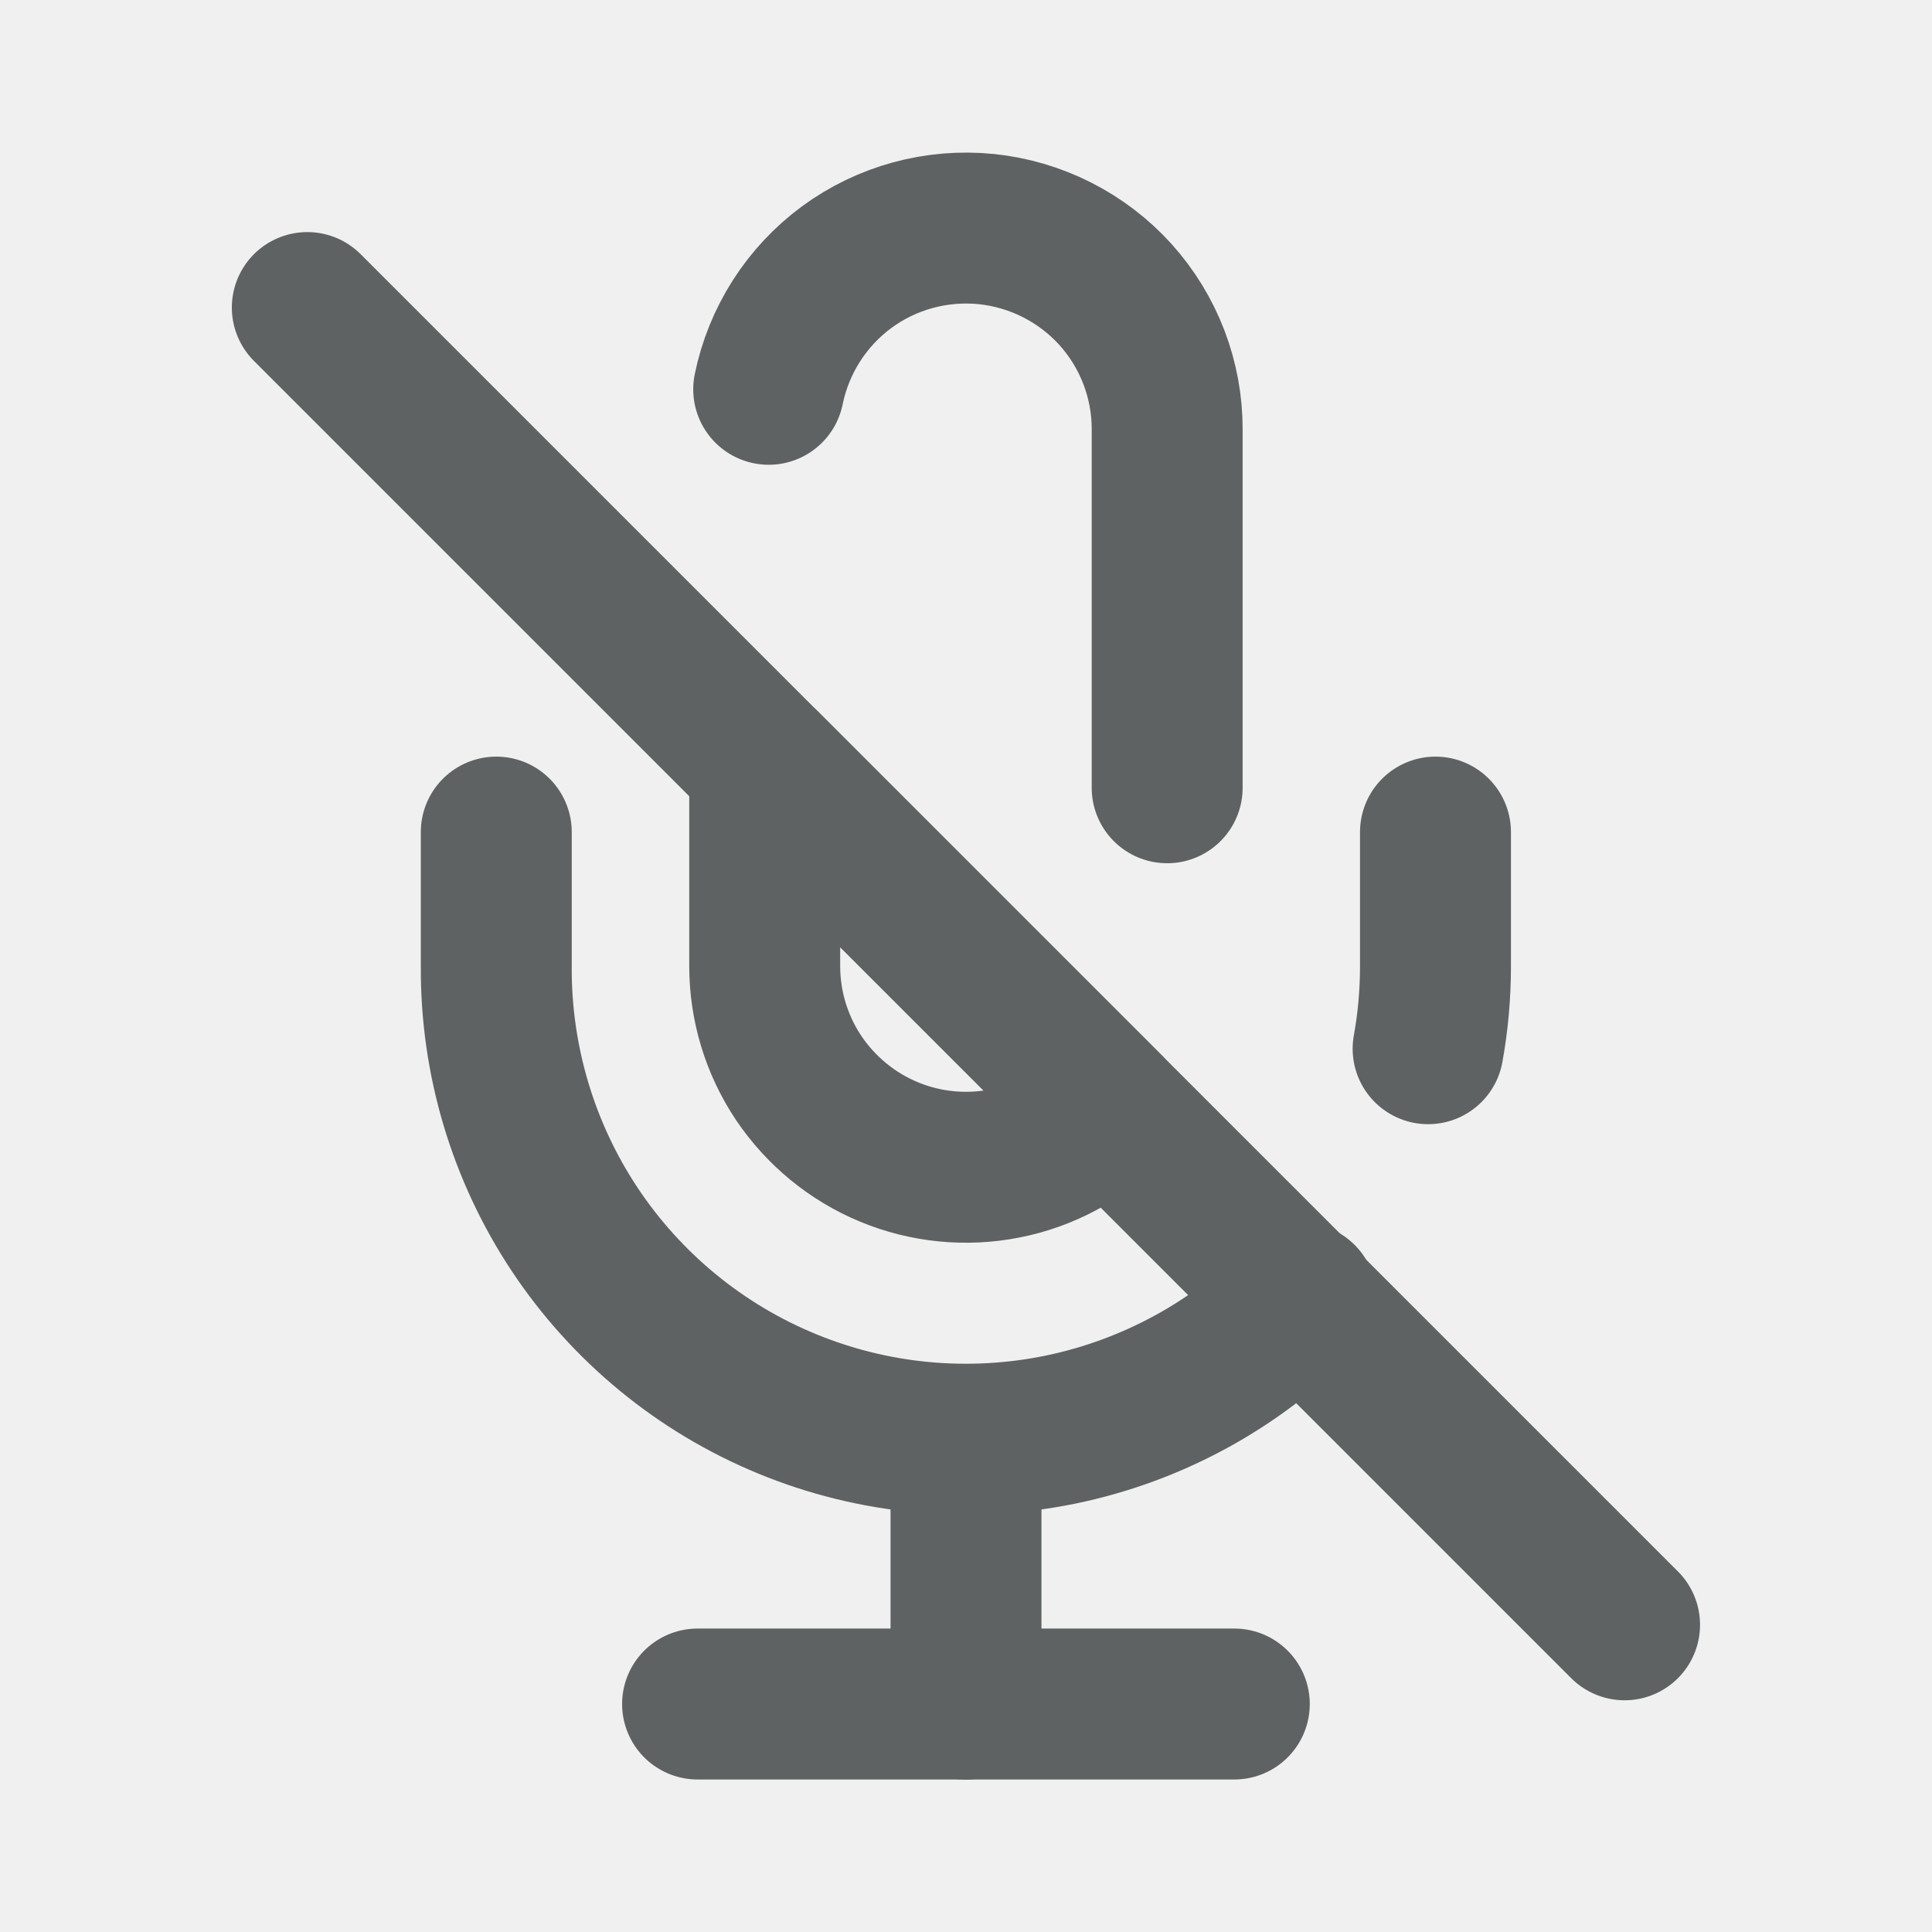
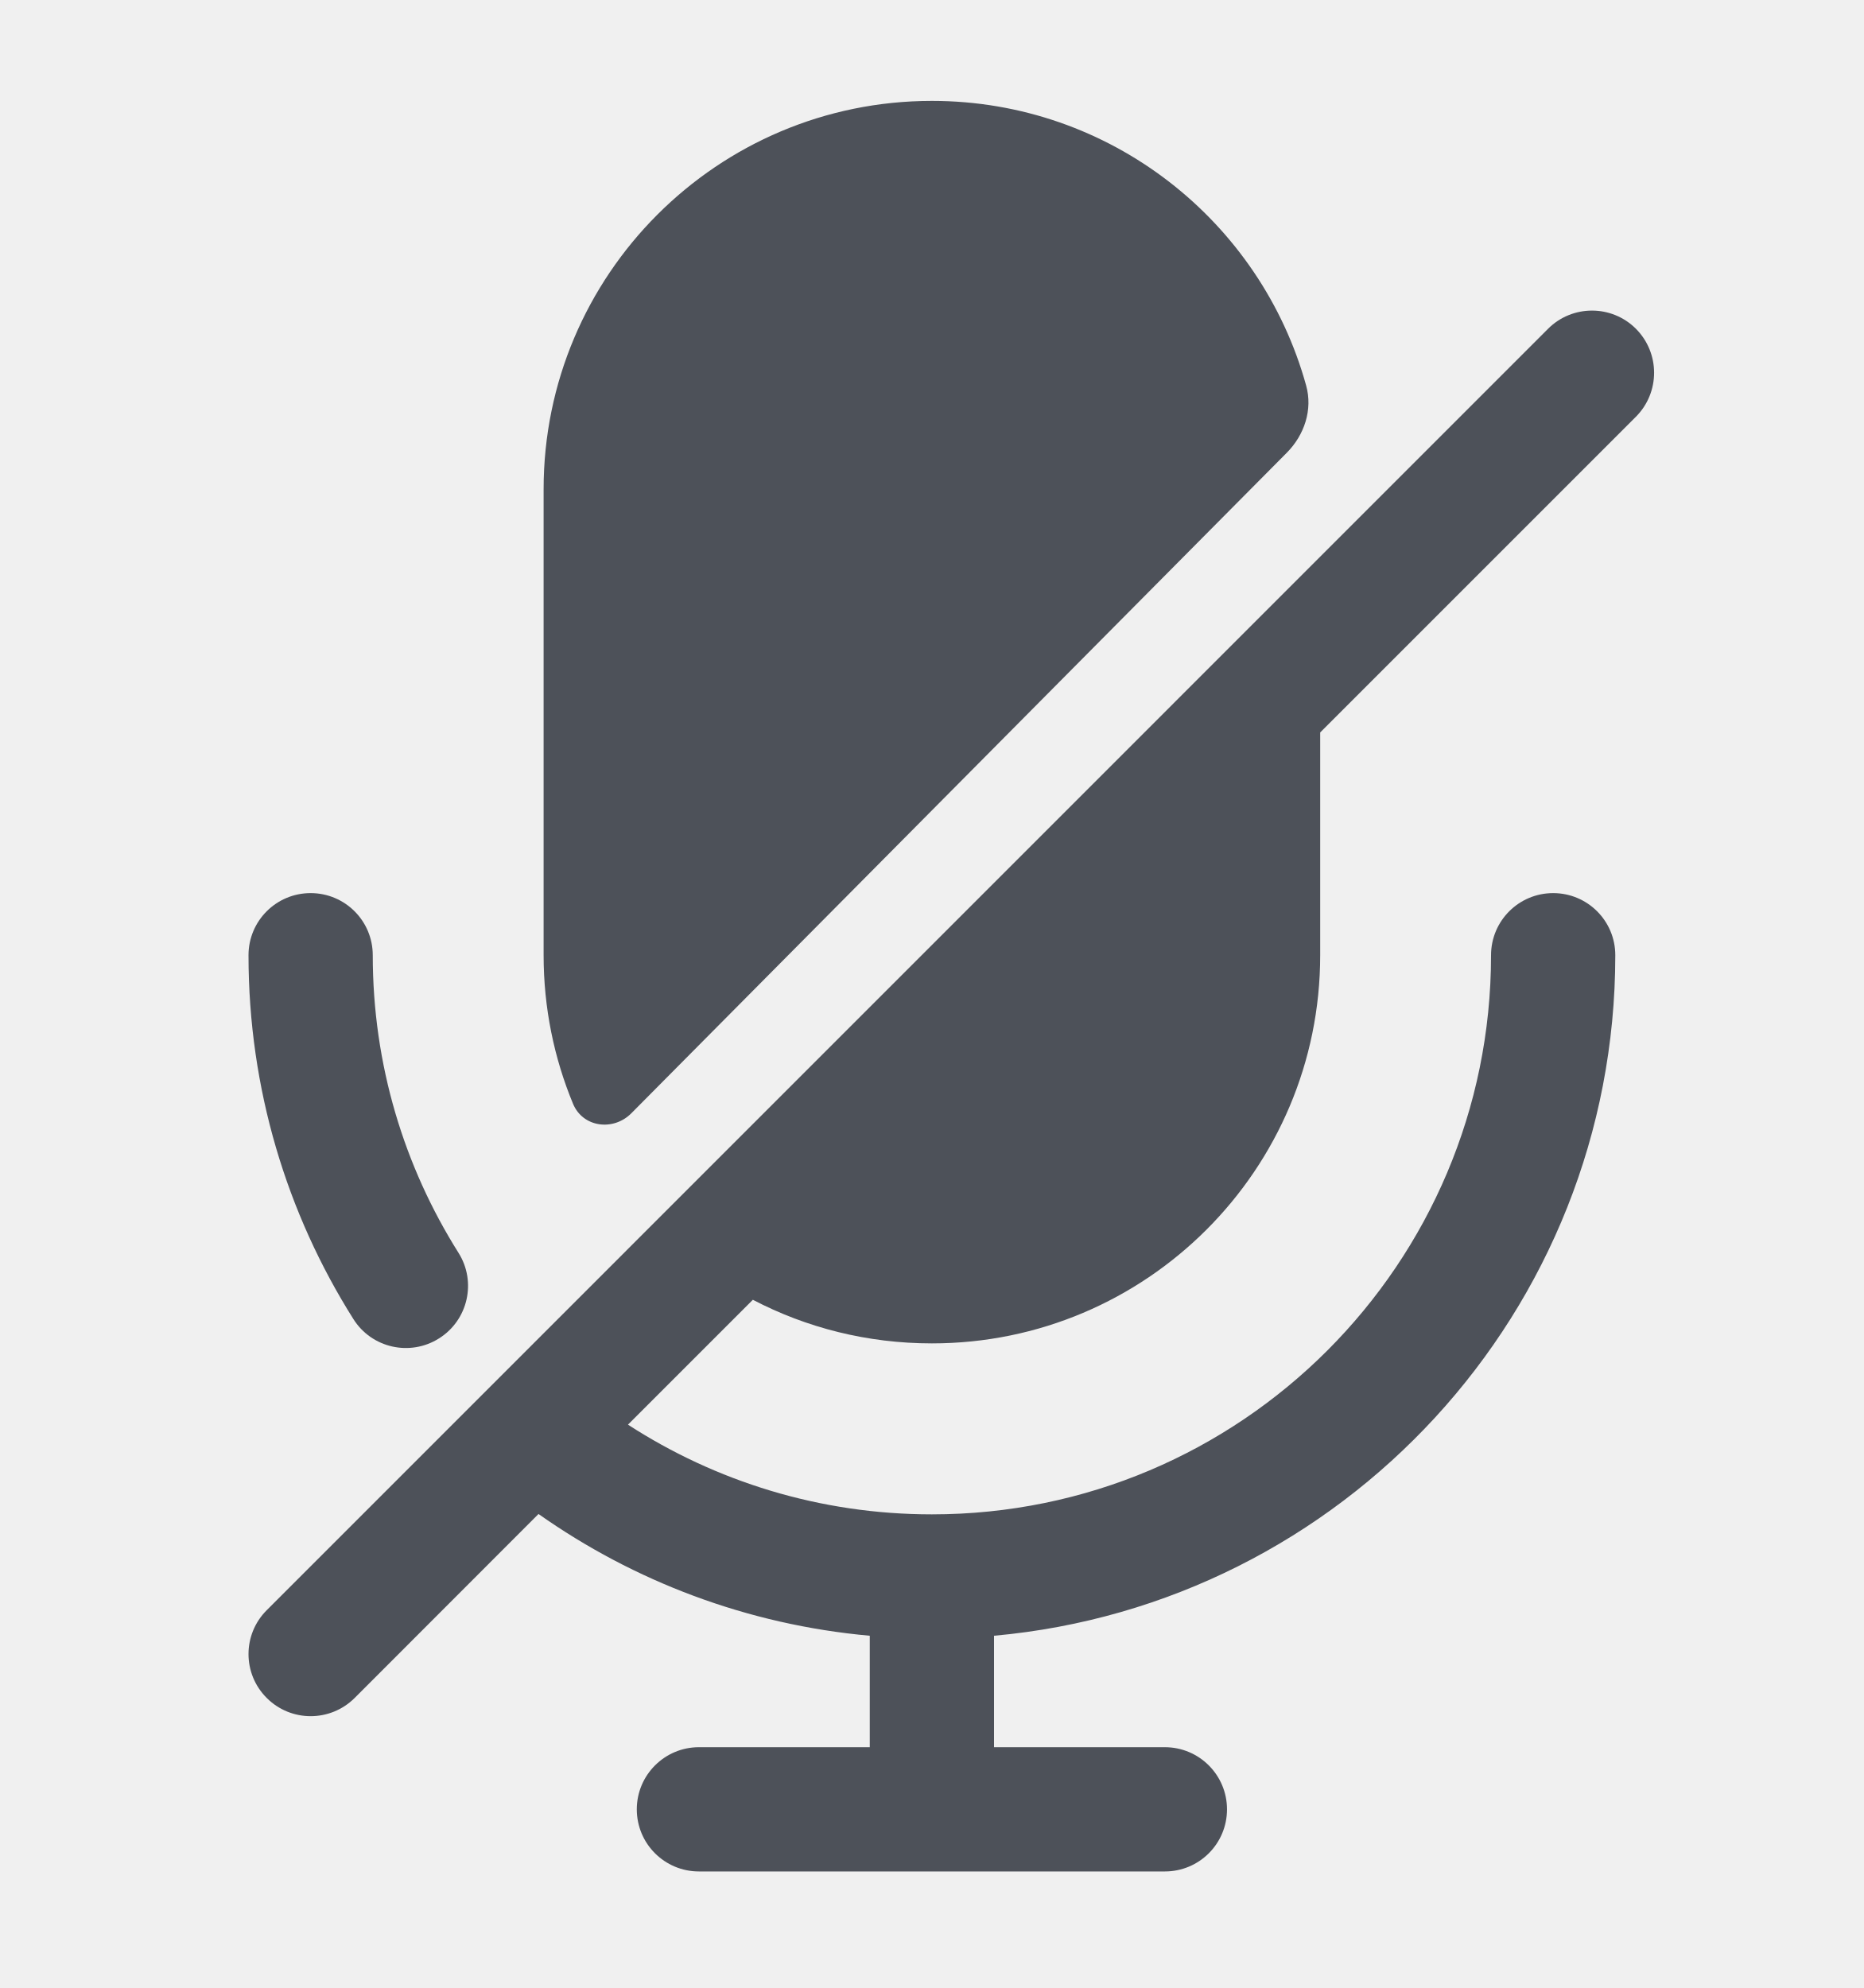
- <svg xmlns="http://www.w3.org/2000/svg" width="16" height="16" viewBox="0 0 16 16" fill="none">
-   <path d="M2.545 2.547L13.454 13.456" stroke="#5F6263" stroke-width="1.25" stroke-linecap="round" stroke-linejoin="round" />
-   <path d="M9.666 6.524V3.557C9.667 3.144 9.514 2.745 9.237 2.438C8.96 2.132 8.578 1.939 8.167 1.897C7.756 1.856 7.344 1.968 7.011 2.213C6.678 2.459 6.449 2.819 6.366 3.224M6.333 6.335V8.001C6.333 8.331 6.431 8.653 6.614 8.927C6.798 9.2 7.058 9.414 7.362 9.54C7.666 9.666 8.001 9.699 8.324 9.635C8.648 9.571 8.944 9.412 9.177 9.179L6.333 6.335Z" stroke="#5F6263" stroke-width="1.25" stroke-linecap="round" stroke-linejoin="round" />
-   <path d="M10.777 10.752C10.235 11.305 9.539 11.684 8.78 11.84C8.021 11.995 7.233 11.921 6.516 11.625C5.8 11.33 5.188 10.827 4.759 10.181C4.331 9.536 4.105 8.777 4.11 8.002V6.891M11.888 6.891V8.002C11.888 8.231 11.868 8.46 11.827 8.685" stroke="#5F6263" stroke-width="1.25" stroke-linecap="round" stroke-linejoin="round" />
-   <path d="M8 12.002V14.113" stroke="#5F6263" stroke-width="1.25" stroke-linecap="round" stroke-linejoin="round" />
-   <path d="M5.777 14.112H10.222" stroke="#5F6263" stroke-width="1.25" stroke-linecap="round" stroke-linejoin="round" />
+ <svg xmlns="http://www.w3.org/2000/svg" width="15" height="16" viewBox="0 0 15 16" fill="none">
+   <g clip-path="url(#clip0_173_8043)">
+     <path d="M4.375 7.688V3.938C4.375 2.212 5.774 0.812 7.5 0.812C8.937 0.812 10.147 1.782 10.512 3.103C10.566 3.297 10.498 3.501 10.356 3.644L5.081 8.96C4.936 9.106 4.691 9.074 4.612 8.884C4.459 8.515 4.375 8.111 4.375 7.688Z" fill="#4D5159" />
+     <path d="M13.166 2.646C13.361 2.842 13.361 3.158 13.166 3.354L10.625 5.895V7.688C10.625 9.413 9.226 10.812 7.5 10.812C6.98 10.812 6.49 10.686 6.059 10.461L5.054 11.466C5.758 11.922 6.598 12.188 7.5 12.188C9.985 12.188 12 10.173 12 7.688C12 7.411 12.224 7.188 12.5 7.188C12.776 7.188 13 7.411 13 7.688C13 10.556 10.803 12.912 8 13.165V14.062H9.375C9.651 14.062 9.875 14.286 9.875 14.562C9.875 14.839 9.651 15.062 9.375 15.062H5.625C5.349 15.062 5.125 14.839 5.125 14.562C5.125 14.286 5.349 14.062 5.625 14.062H7V13.165C6.013 13.076 5.101 12.726 4.334 12.185L2.854 13.666C2.658 13.861 2.342 13.861 2.147 13.666C1.951 13.471 1.951 13.154 2.147 12.959L12.459 2.646C12.654 2.451 12.971 2.451 13.166 2.646Z" fill="#4D5159" />
+     <path d="M3 7.688C3 7.411 2.776 7.188 2.5 7.188C2.224 7.188 2 7.411 2 7.688C2 8.763 2.309 9.768 2.844 10.616C2.991 10.85 3.3 10.919 3.533 10.772C3.767 10.625 3.837 10.316 3.69 10.083C3.253 9.389 3 8.569 3 7.688Z" fill="#4D5159" />
+   </g>
+   <defs>
+     <clipPath id="clip0_173_8043">
+       <rect width="15" height="15" fill="white" transform="translate(0 0.5)" />
+     </clipPath>
+   </defs>
</svg>
